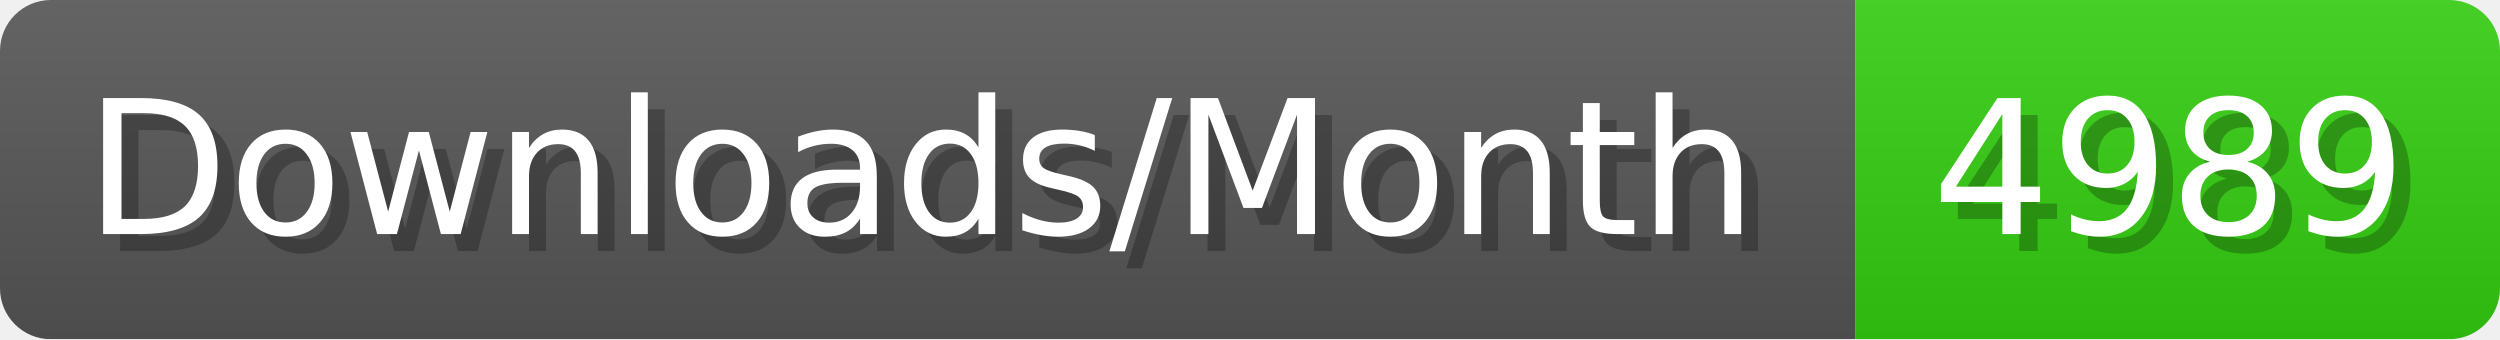
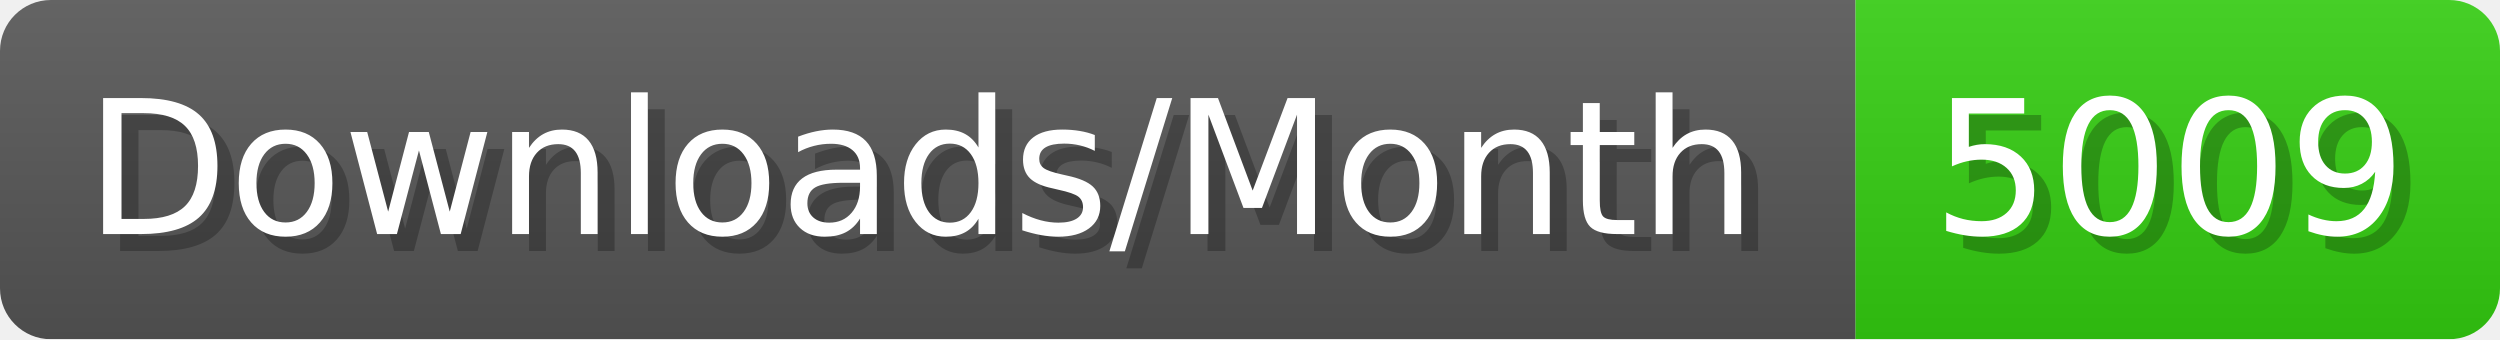
- <svg xmlns="http://www.w3.org/2000/svg" width="147.4" height="20" viewBox="0 0 1474 200" role="img" aria-label="Downloads/Month: 4989">
+ <svg xmlns="http://www.w3.org/2000/svg" width="147.4" height="20" viewBox="0 0 1474 200" role="img" aria-label="Downloads/Month: 5009">
  <linearGradient id="YlXUI" x2="0" y2="100%">
    <stop offset="0" stop-opacity=".1" stop-color="#EEE" />
    <stop offset="1" stop-opacity=".1" />
  </linearGradient>
  <mask id="JHhop">
    <rect width="1474" height="200" rx="30" fill="#FFF" />
  </mask>
  <g mask="url(#JHhop)">
    <rect width="1094" height="200" fill="#555" />
    <rect width="380" height="200" fill="#3C1" x="1094" />
    <rect width="1474" height="200" fill="url(#YlXUI)" />
  </g>
  <g aria-hidden="true" fill="#fff" text-anchor="start" font-family="Verdana,DejaVu Sans,sans-serif" font-size="110">
    <text x="60" y="148" textLength="994" fill="#000" opacity="0.25">Downloads/Month</text>
    <text x="50" y="138" textLength="994">Downloads/Month</text>
-     <text x="1149" y="148" textLength="280" fill="#000" opacity="0.25">4989</text>
-     <text x="1139" y="138" textLength="280">4989</text>
+     <text x="1149" y="148" textLength="280" fill="#000" opacity="0.25">5009</text>
+     <text x="1139" y="138" textLength="280">5009</text>
  </g>
</svg>
